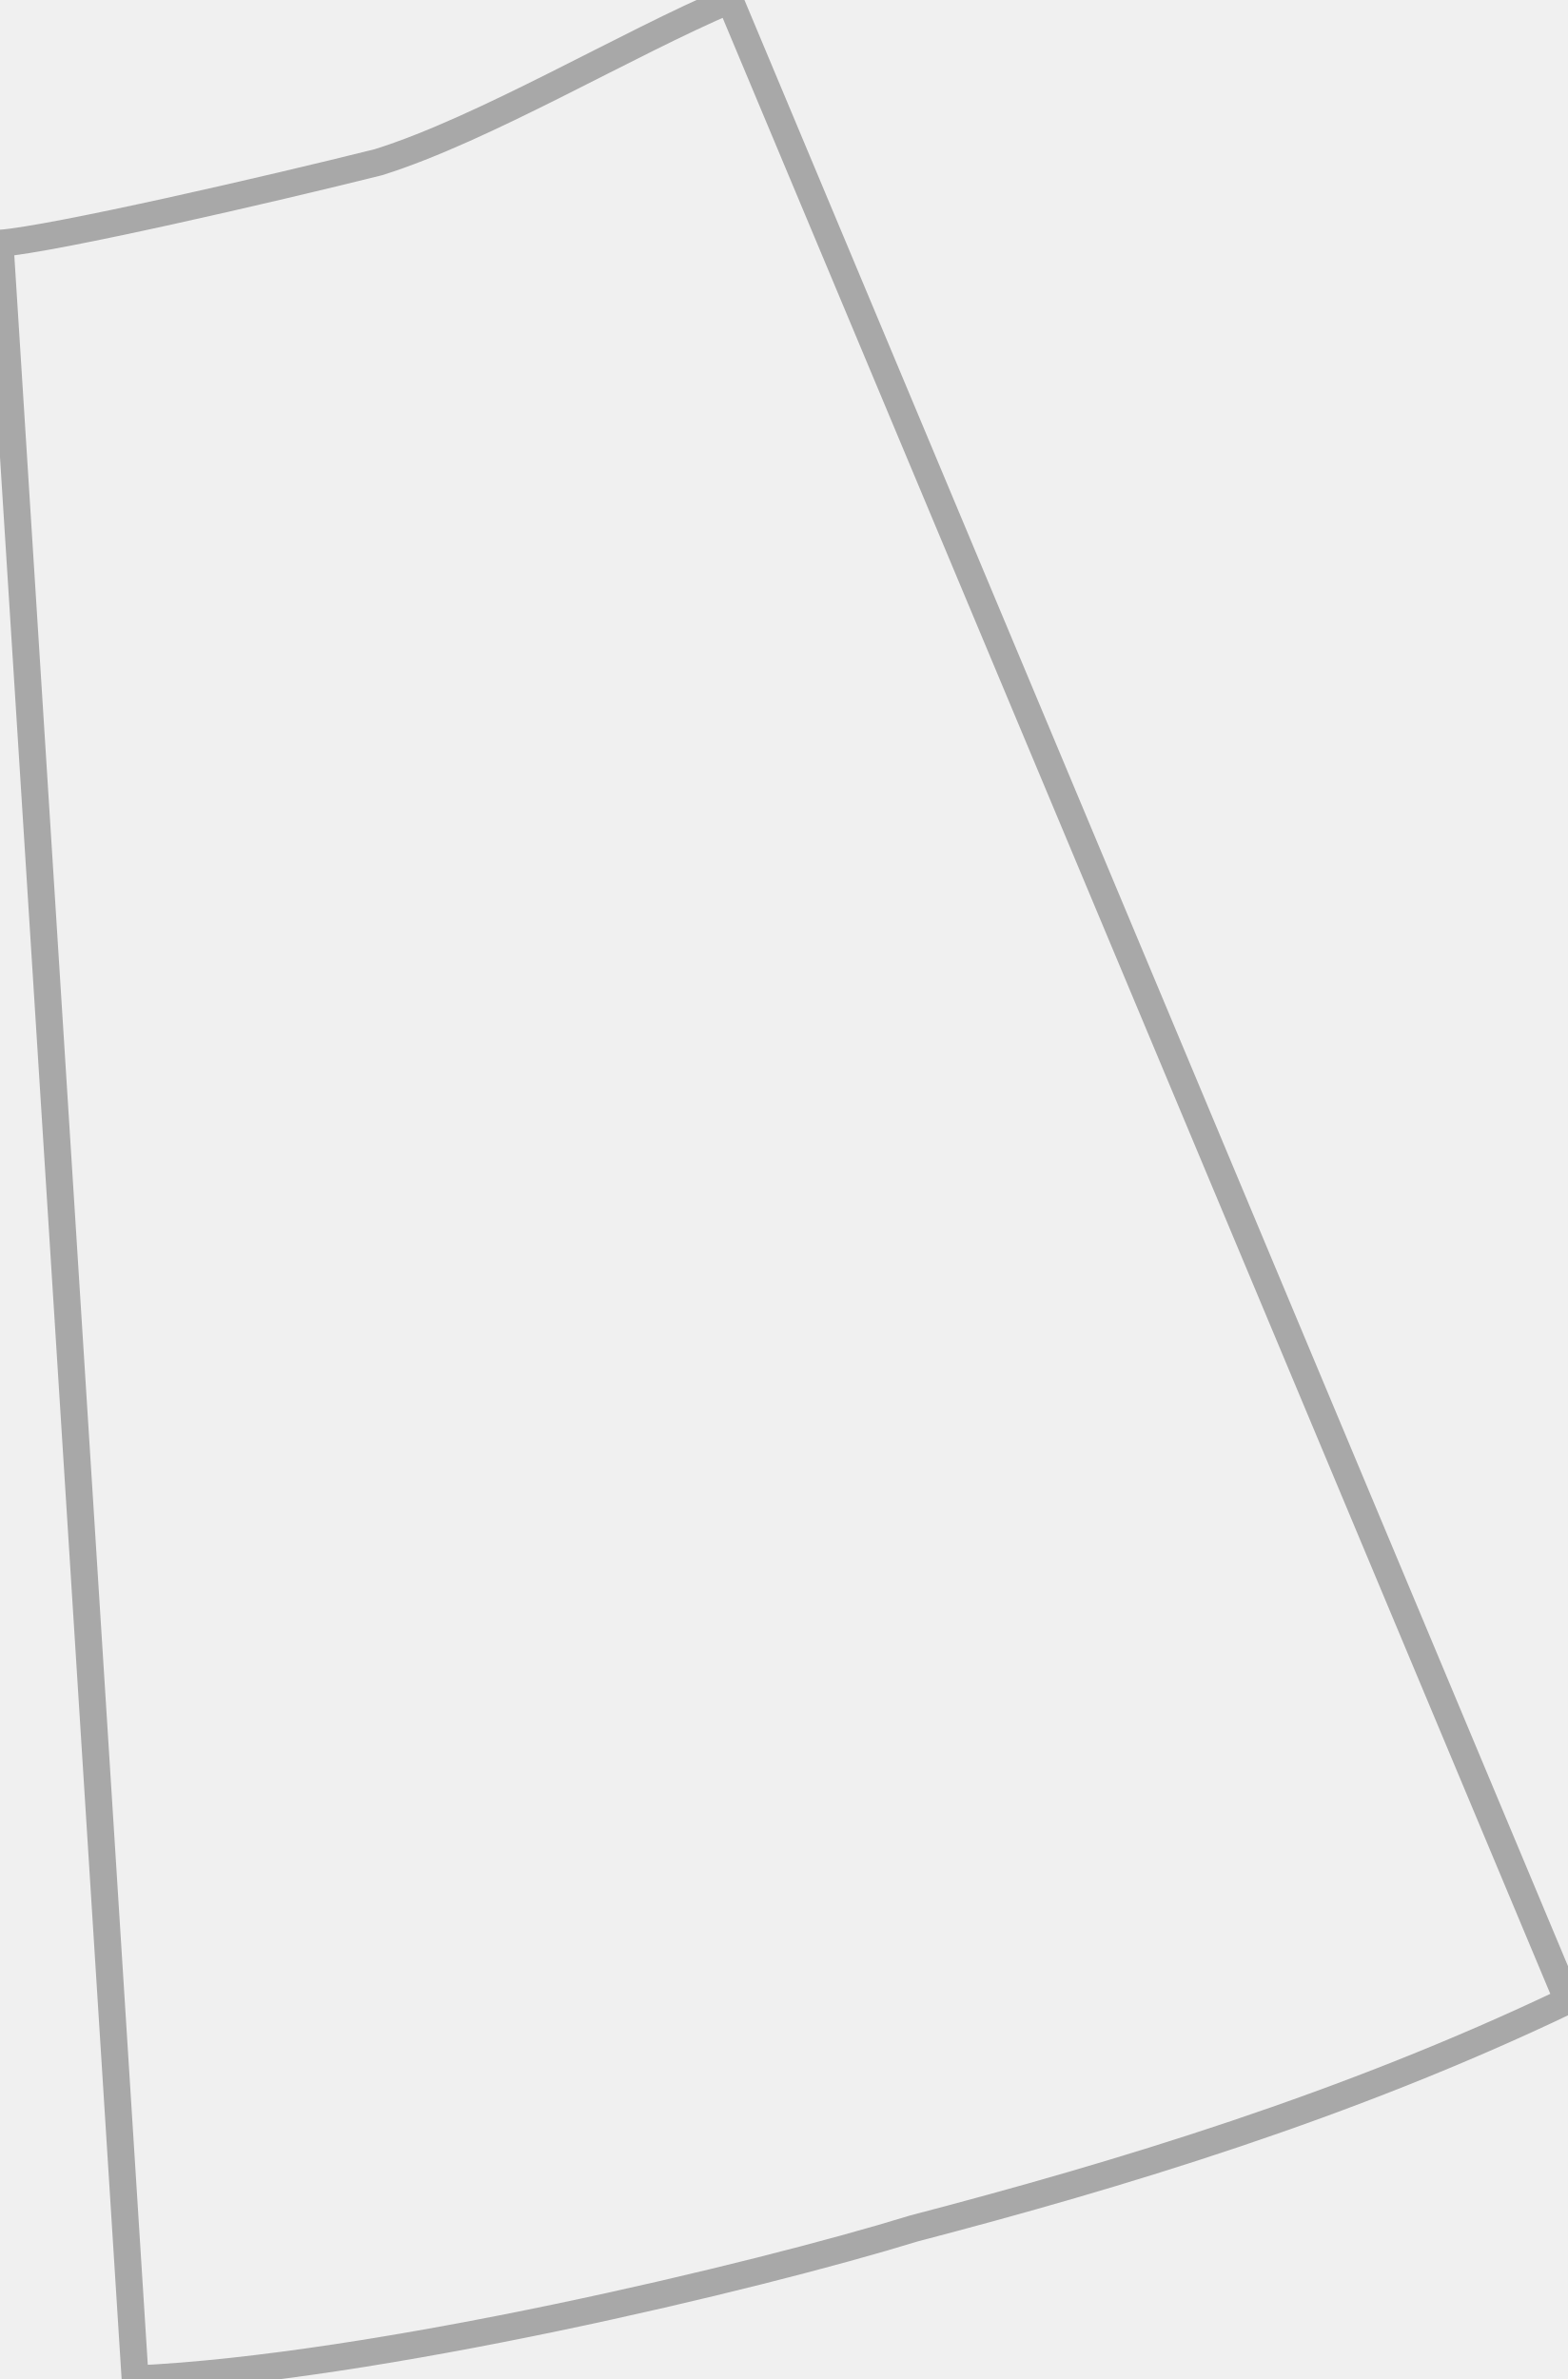
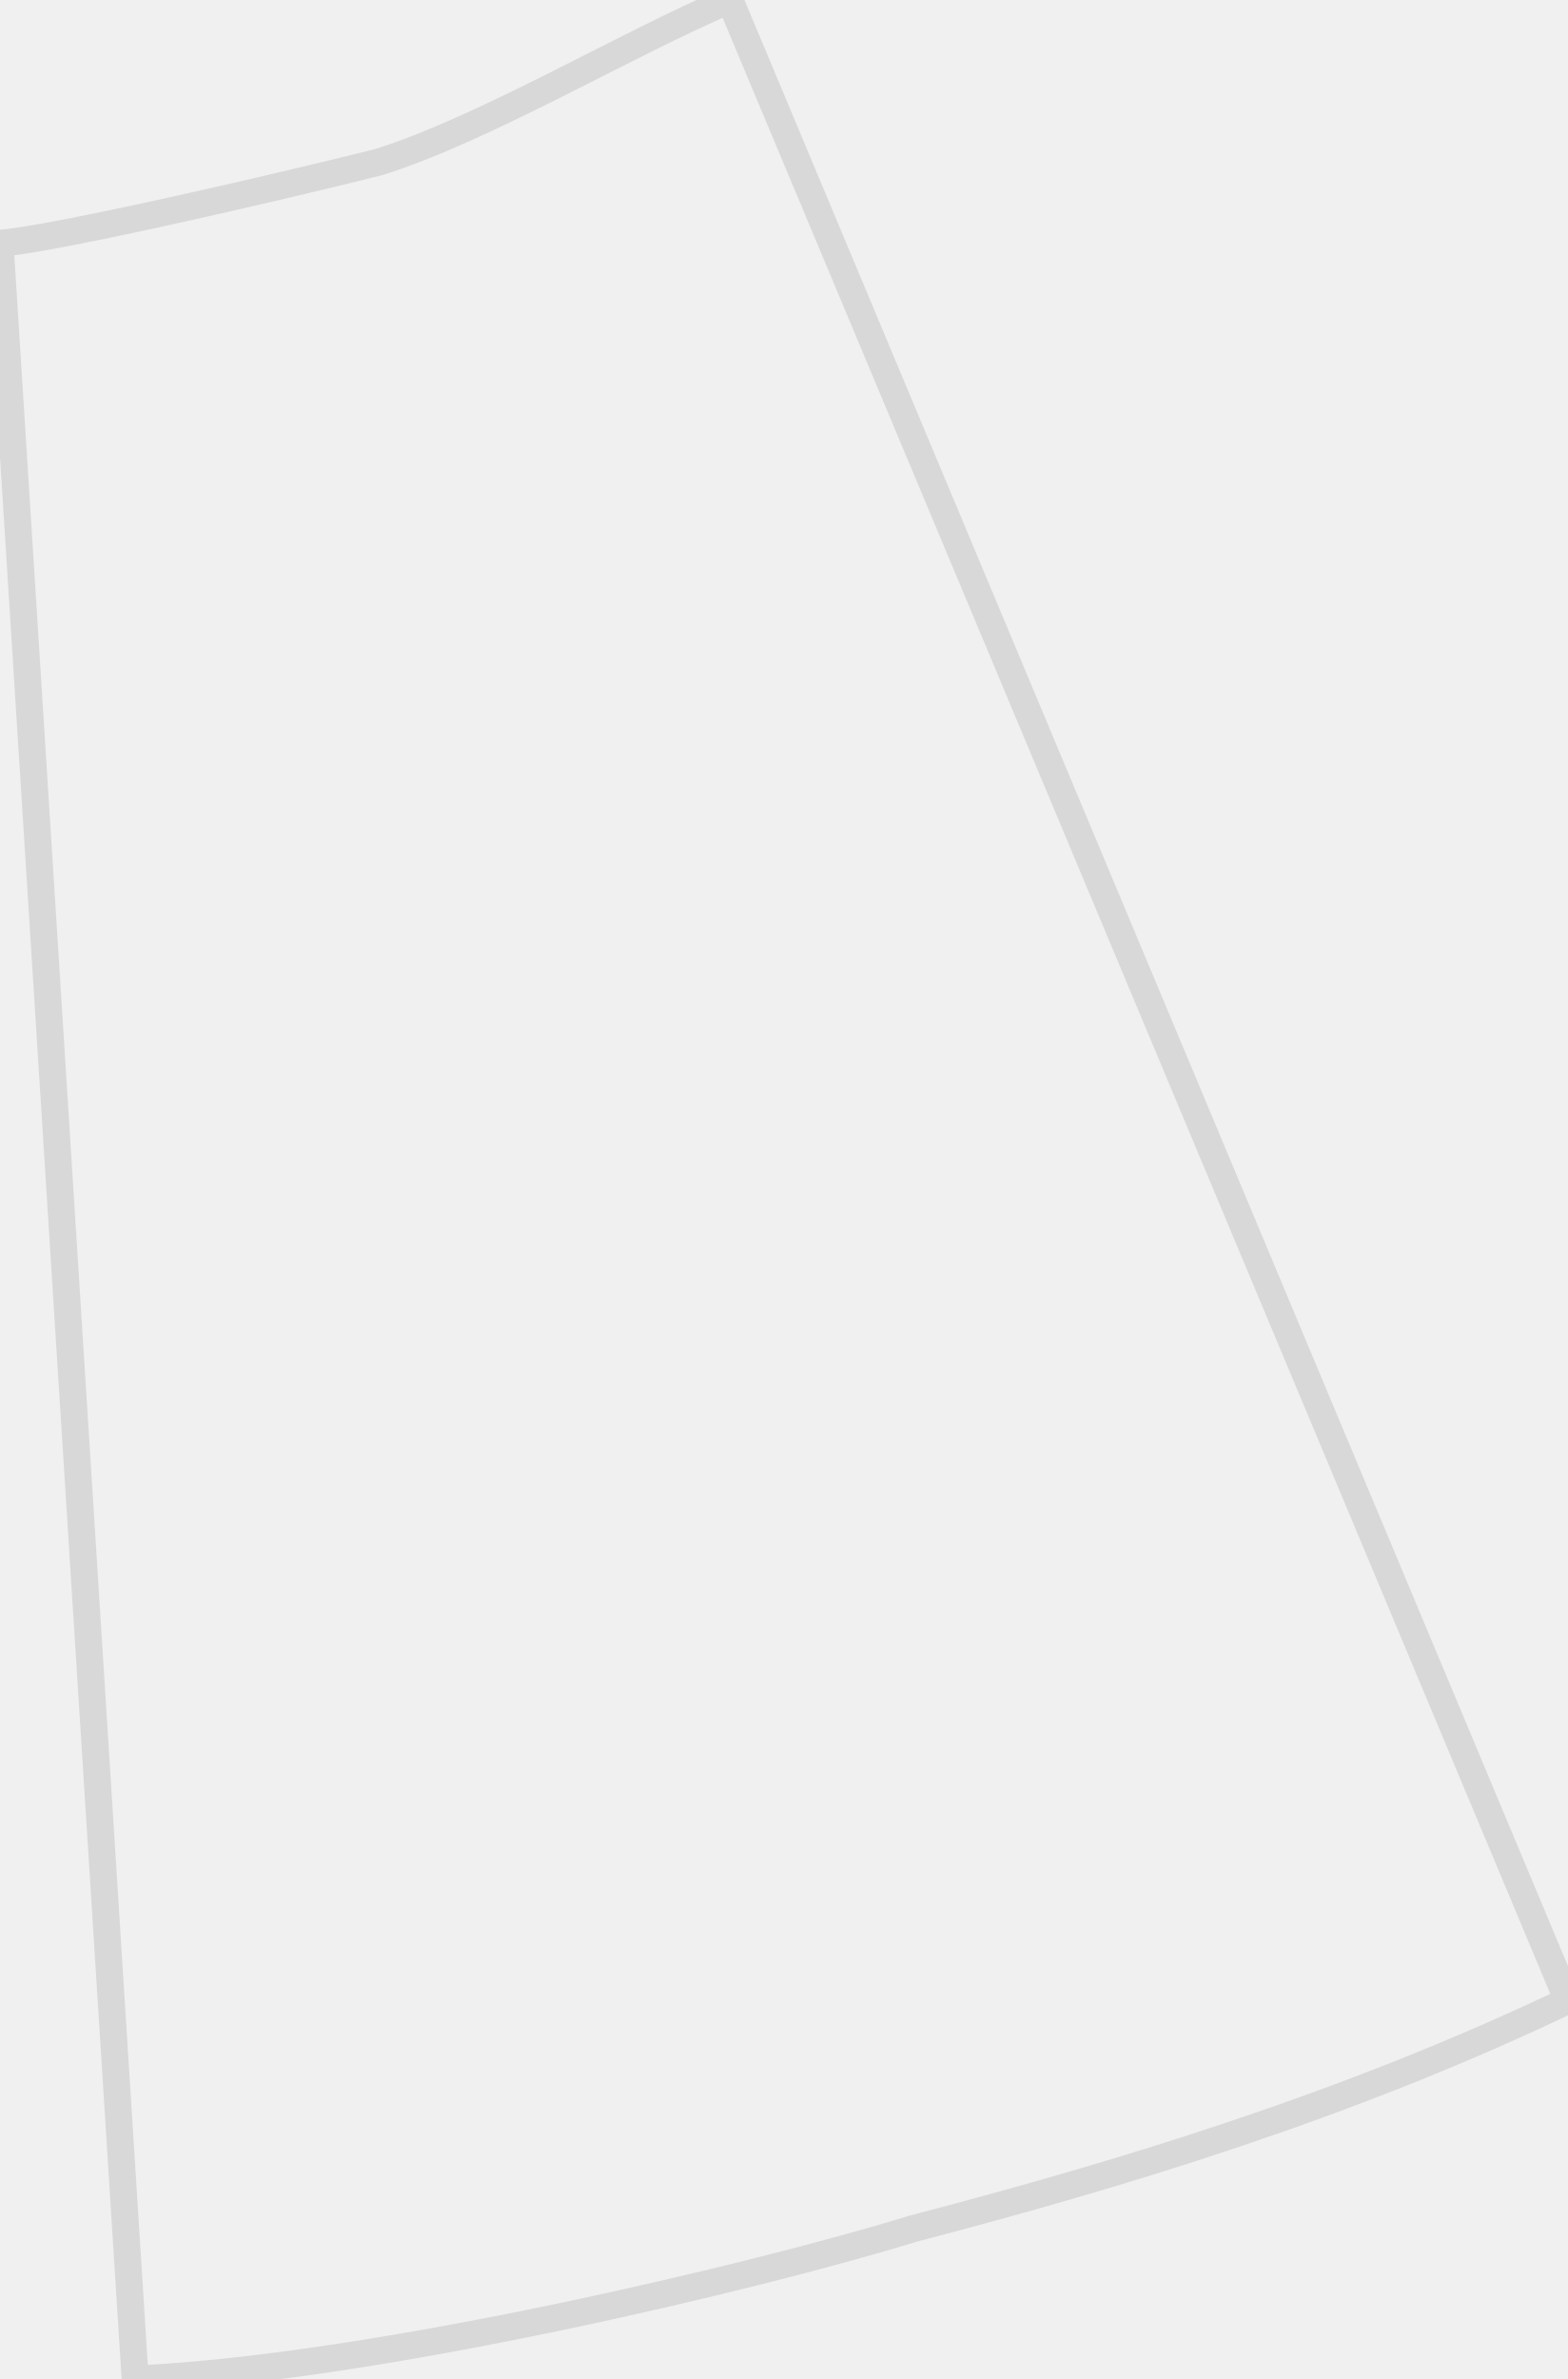
<svg xmlns="http://www.w3.org/2000/svg" width="29" height="44" viewBox="0 0 29 44" fill="none">
-   <path d="M2.5 44C6.916 43.802 14.009 42.108 16.9 41.217C20.713 40.221 24.92 38.951 29 37L13.5 -2.18963e-09C11.602 0.805 8.958 2.387 7 3C5 3.5 0.997 4.422 0 4.5L2.5 44Z" fill="#D9D9D9" fill-opacity="0.01" />
-   <path d="M2.5 44C6.916 43.802 14.009 42.108 16.9 41.217C20.713 40.221 24.92 38.951 29 37L13.5 -2.18963e-09C11.602 0.805 8.958 2.387 7 3C5 3.5 0.997 4.422 0 4.5L2.5 44Z" fill="#D9D9D9" fill-opacity="0.01" />
-   <path d="M2.5 44C6.916 43.802 14.009 42.108 16.9 41.217C20.713 40.221 24.92 38.951 29 37L13.5 -2.18963e-09C11.602 0.805 8.958 2.387 7 3C5 3.5 0.997 4.422 0 4.5L2.5 44Z" fill="#D9D9D9" fill-opacity="0.01" />
-   <path d="M2.5 44C6.916 43.802 14.009 42.108 16.9 41.217C20.713 40.221 24.92 38.951 29 37L13.5 -2.18963e-09C11.602 0.805 8.958 2.387 7 3C5 3.5 0.997 4.422 0 4.5L2.5 44Z" fill="#D9D9D9" fill-opacity="0.01" />
-   <path d="M2.5 44C6.916 43.802 14.009 42.108 16.9 41.217C20.713 40.221 24.92 38.951 29 37L13.5 -2.18963e-09C11.602 0.805 8.958 2.387 7 3C5 3.5 0.997 4.422 0 4.5L2.5 44Z" stroke="black" stroke-opacity="0.3" stroke-width="0.5" />
+   <path d="M2.5 44C6.916 43.802 14.009 42.108 16.9 41.217C20.713 40.221 24.92 38.951 29 37L13.5 -2.18963e-09C11.602 0.805 8.958 2.387 7 3C5 3.5 0.997 4.422 0 4.5L2.5 44Z" fill="white" fill-opacity="0" stroke="black" stroke-opacity="0.1" stroke-width="0.5" />
</svg>
